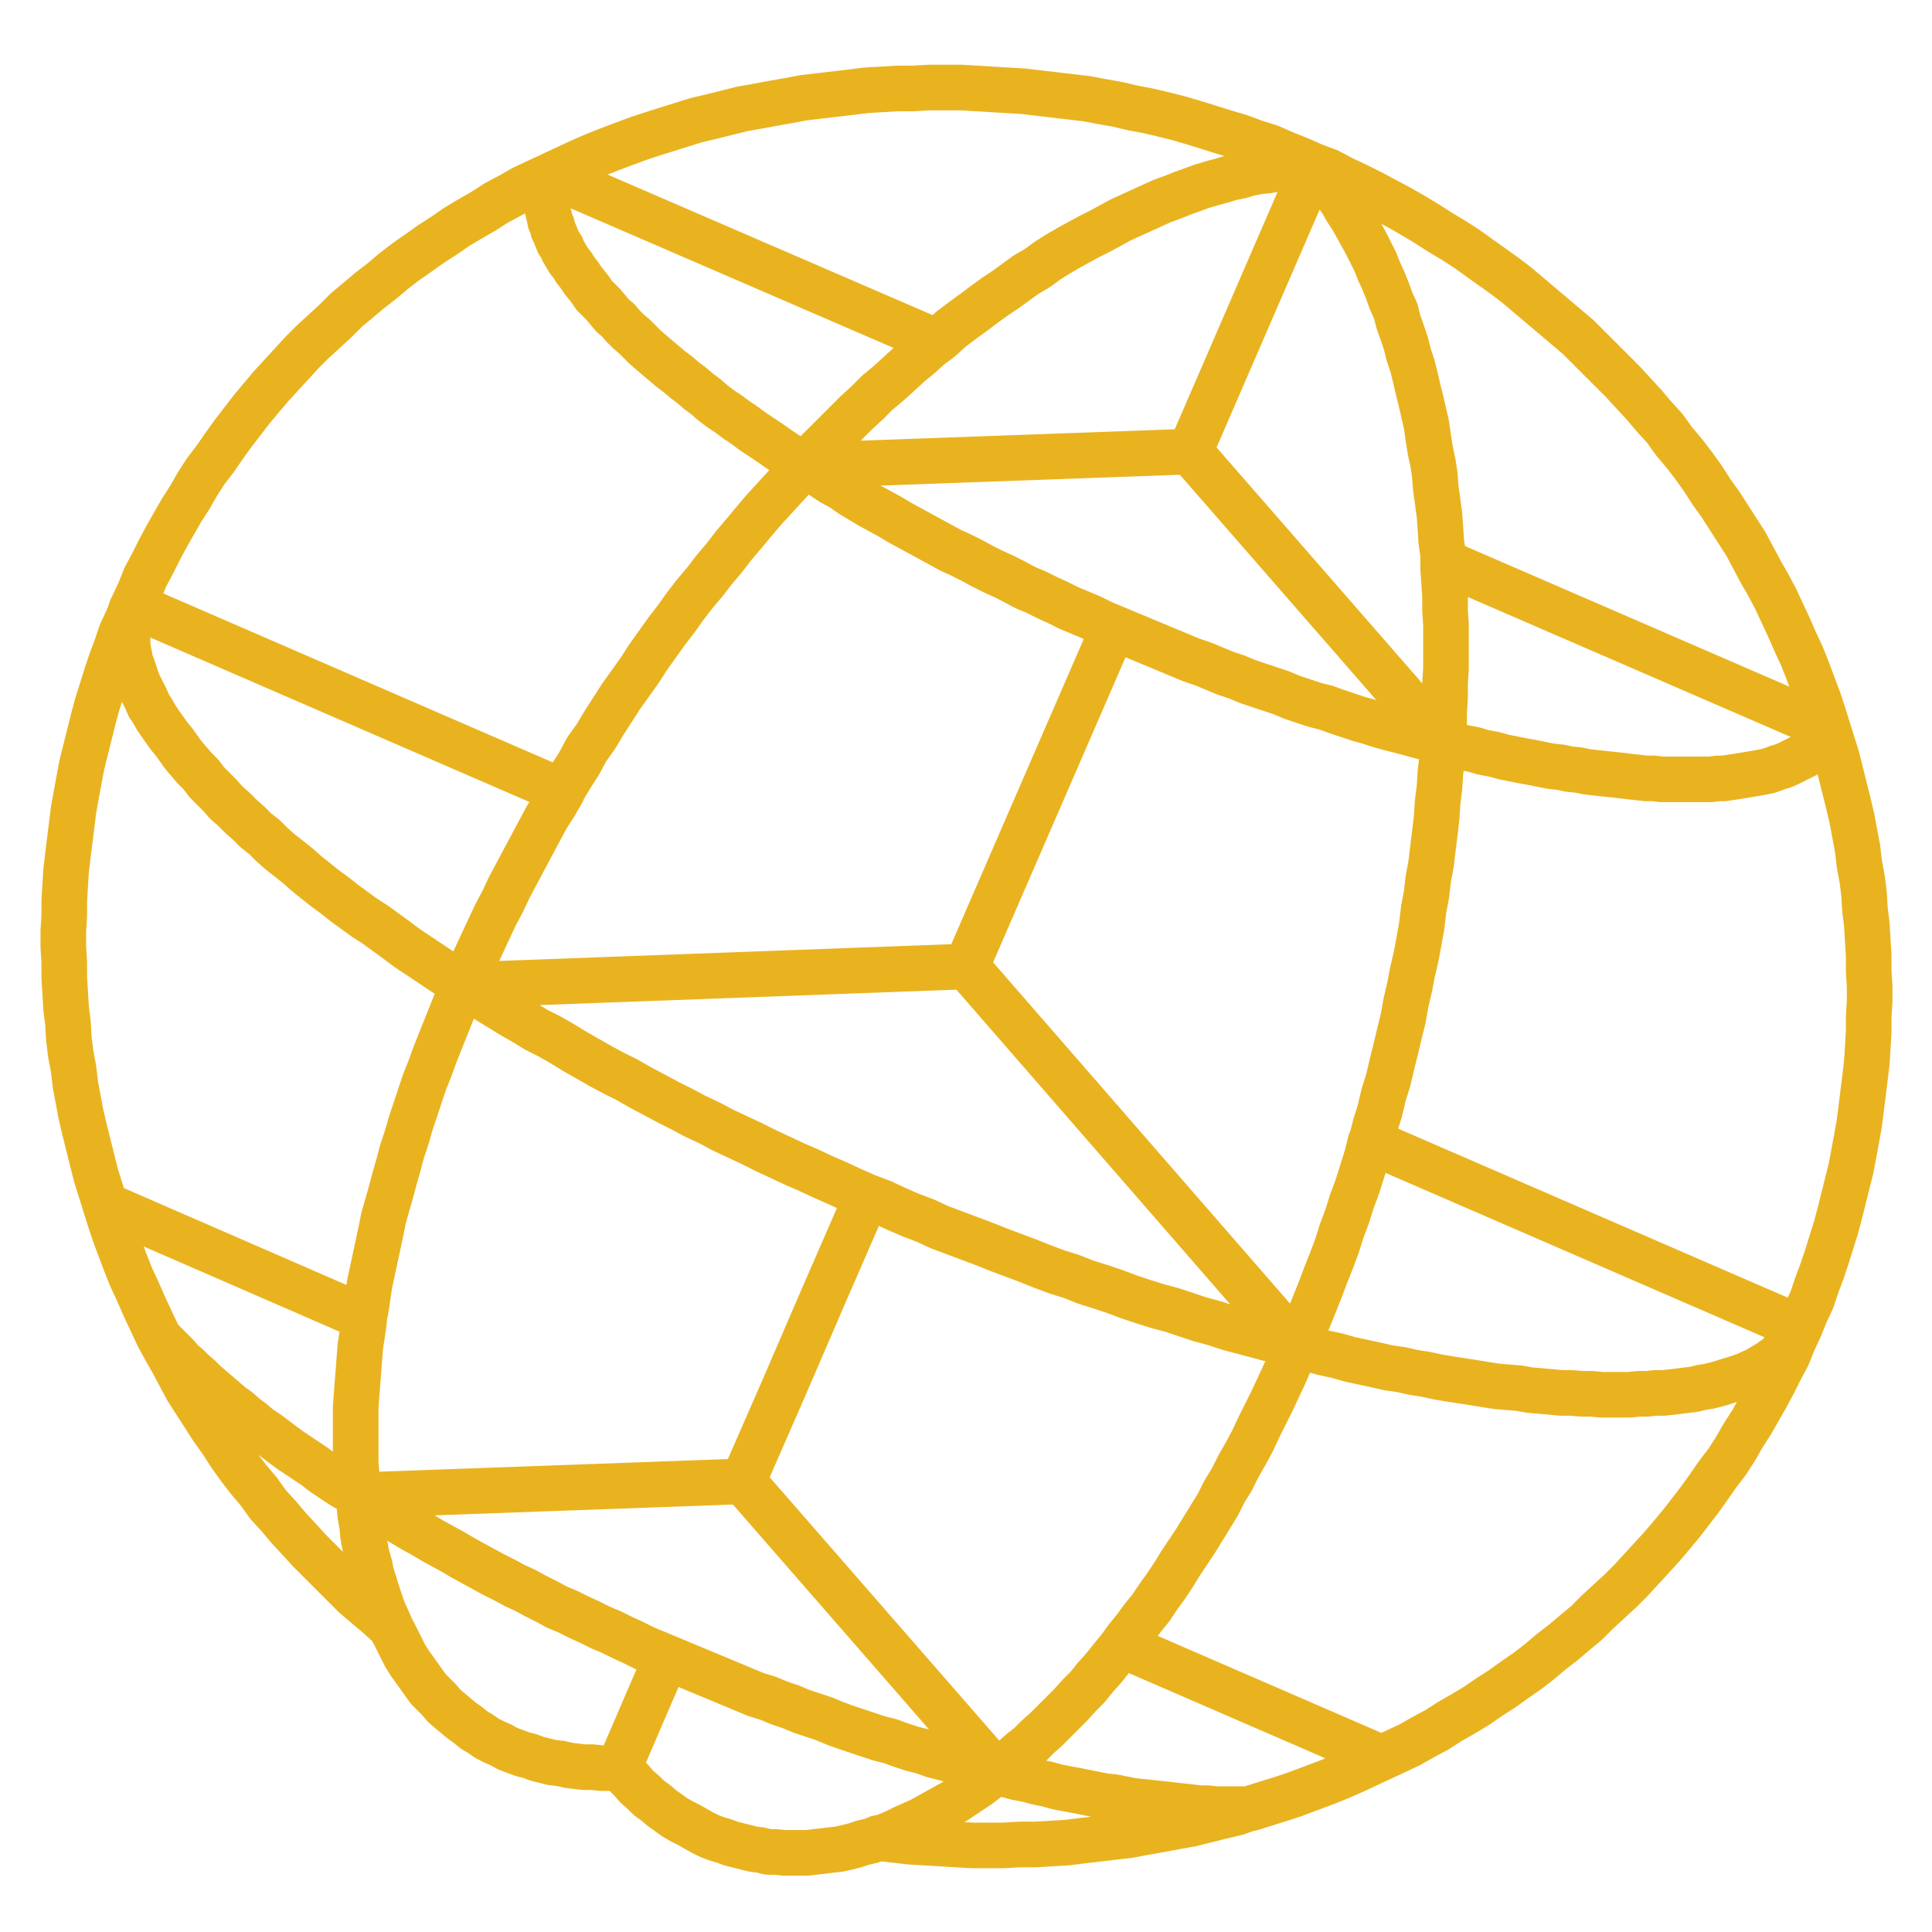
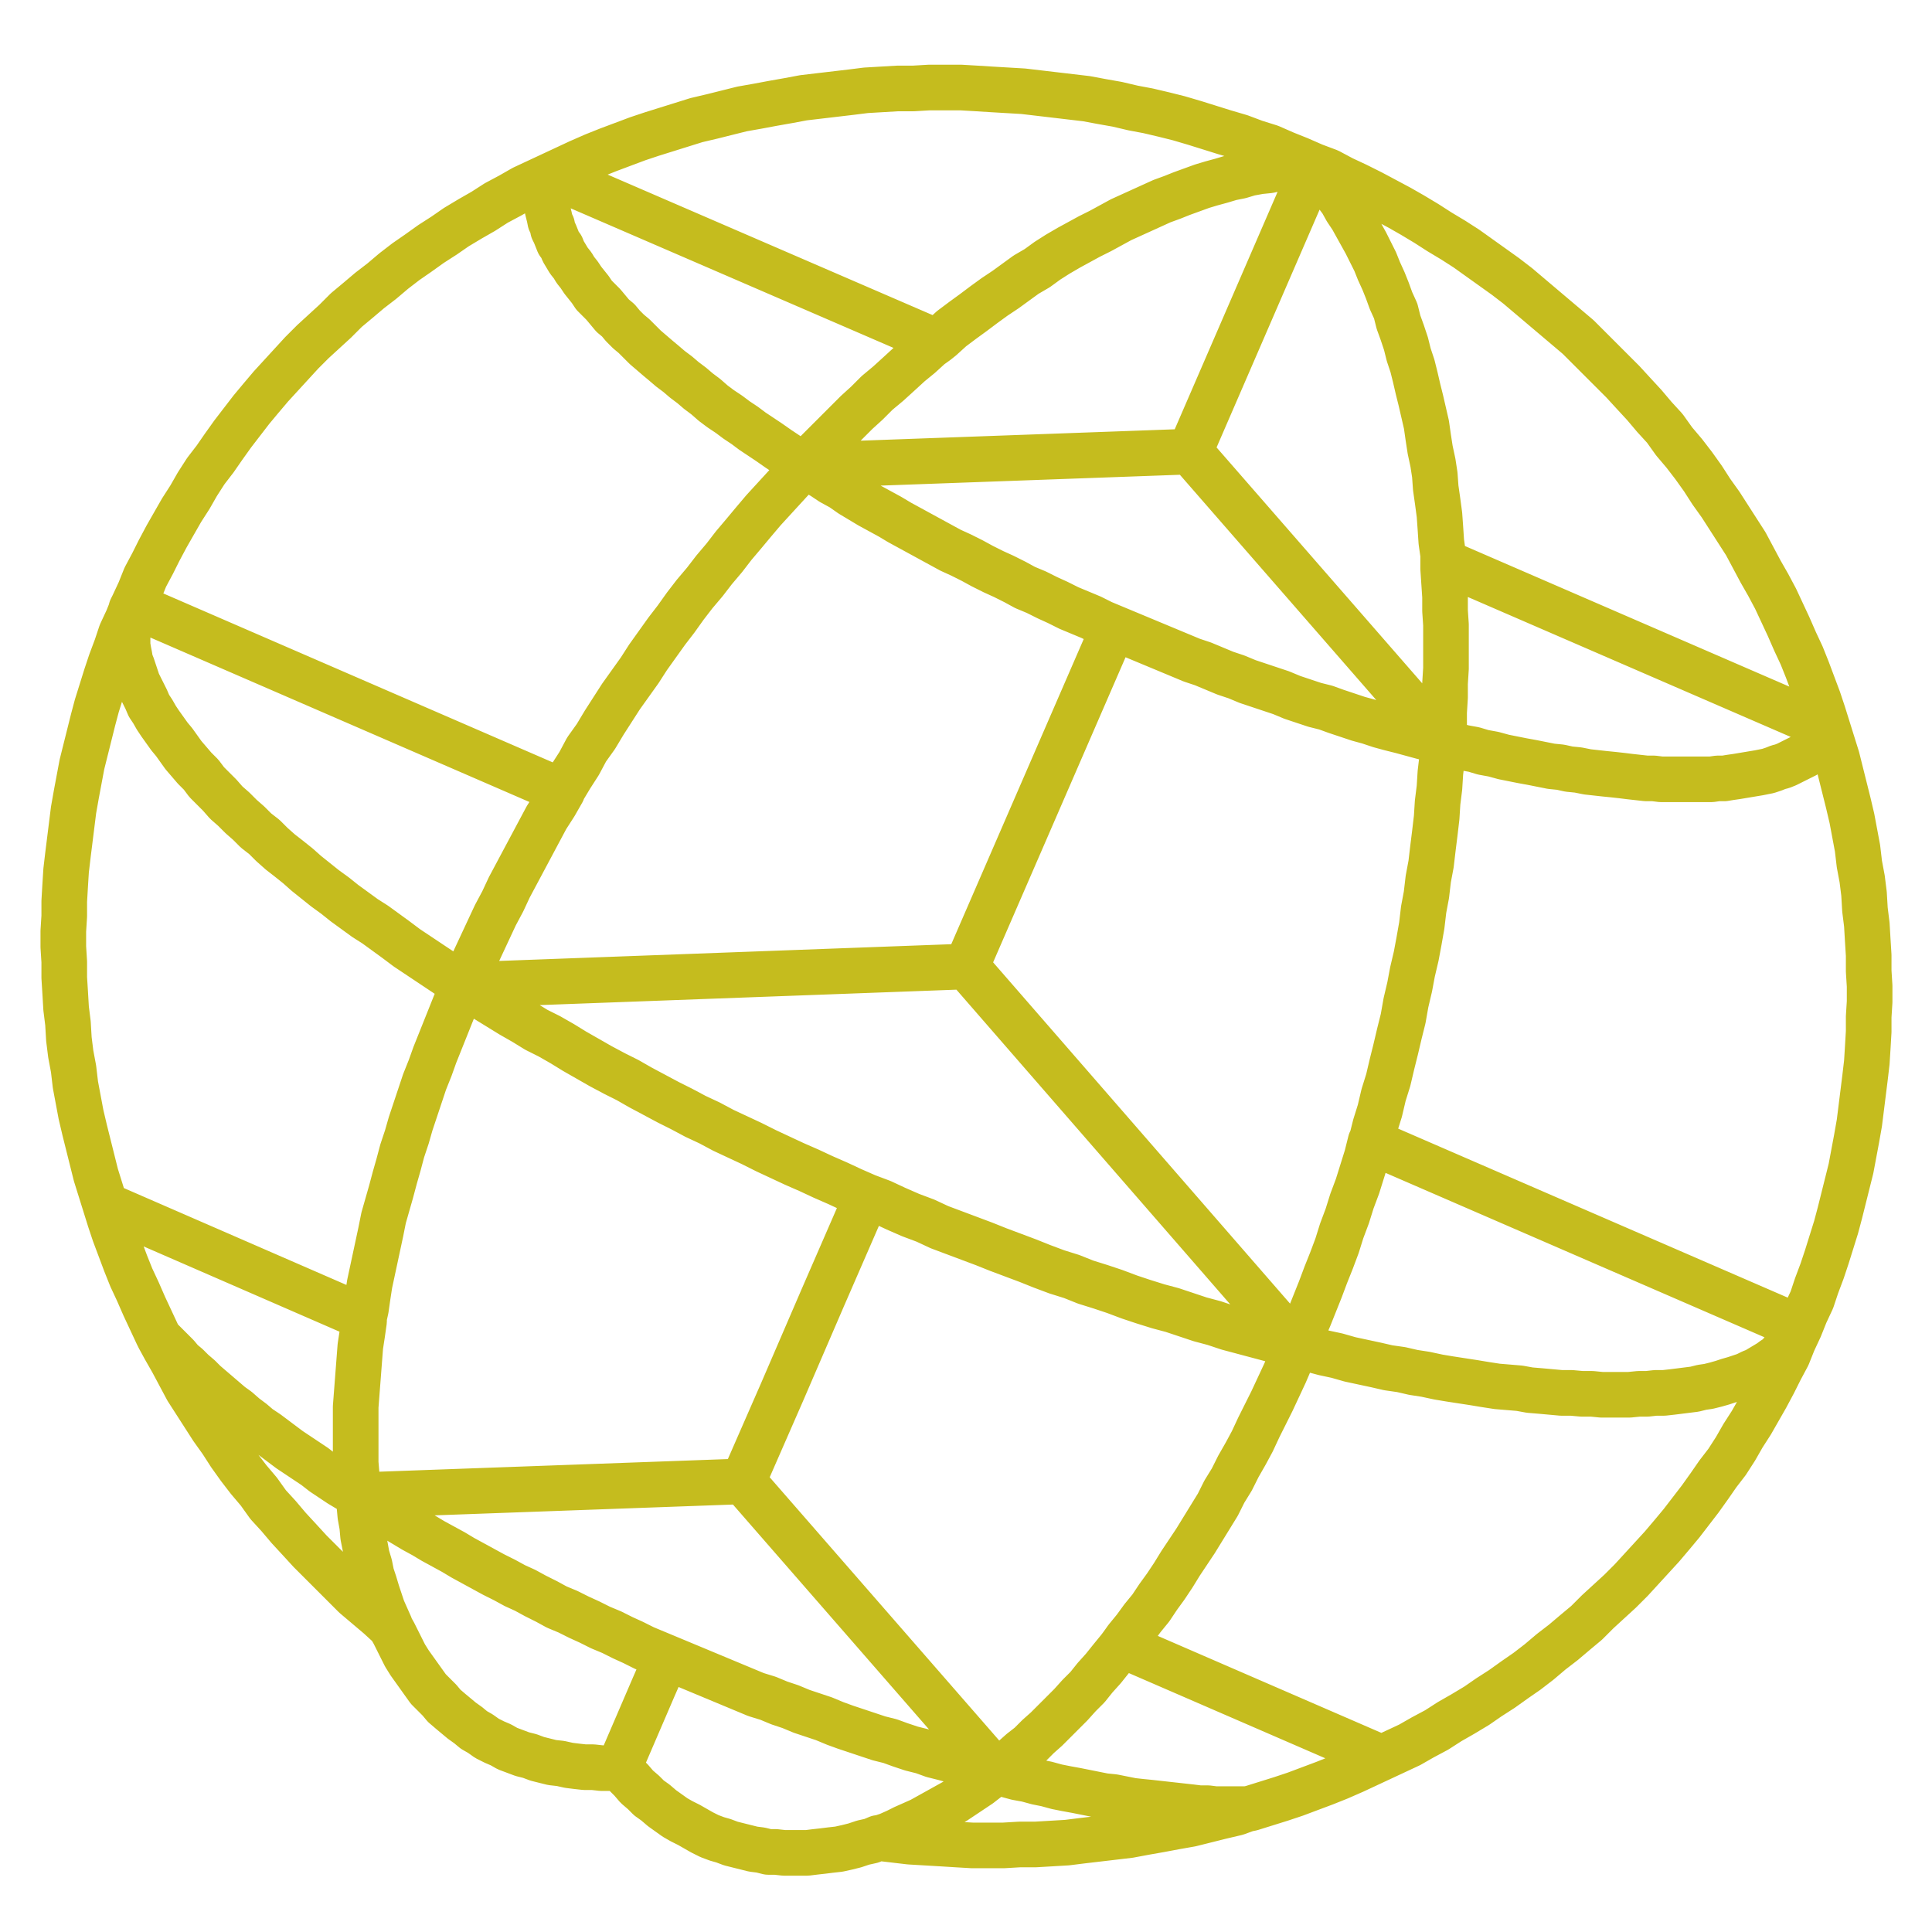
<svg xmlns="http://www.w3.org/2000/svg" viewBox="-1.038 -1.038 2.075 2.075" role="img" aria-label="EARF globe, 03 acid, in line">
-   <path d="M-0.925 0.256L-0.930 0.240L-0.935 0.224L-0.939 0.208L-0.943 0.192L-0.947 0.176L-0.951 0.159L-0.954 0.143L-0.957 0.127L-0.959 0.110L-0.962 0.094L-0.964 0.078L-0.965 0.061L-0.967 0.045L-0.968 0.028L-0.969 0.012L-0.969 -0.005L-0.970 -0.021L-0.970 -0.038L-0.969 -0.054L-0.969 -0.070L-0.968 -0.087L-0.967 -0.103L-0.965 -0.120L-0.963 -0.136L-0.961 -0.152L-0.959 -0.168L-0.956 -0.185L-0.953 -0.201L-0.950 -0.217L-0.946 -0.233L-0.942 -0.249L-0.938 -0.265L-0.934 -0.280L-0.929 -0.296L-0.924 -0.312L-0.919 -0.327L-0.913 -0.343L-0.908 -0.358L-0.901 -0.373L-0.895 -0.388 M-0.867 0.399L-0.869 0.395L-0.876 0.380L-0.883 0.365L-0.890 0.349L-0.897 0.334L-0.903 0.319L-0.909 0.303L-0.915 0.287L-0.920 0.272L-0.925 0.256 M-0.925 0.256L-0.647 0.377 M-0.895 -0.388L-0.888 -0.403L-0.882 -0.418L-0.874 -0.433L-0.867 -0.447L-0.859 -0.462L-0.851 -0.476L-0.843 -0.490L-0.834 -0.504L-0.826 -0.518L-0.817 -0.532L-0.807 -0.545L-0.798 -0.558L-0.788 -0.572L-0.778 -0.585L-0.768 -0.598L-0.758 -0.610L-0.747 -0.623L-0.736 -0.635L-0.725 -0.647L-0.714 -0.659L-0.702 -0.671L-0.690 -0.682L-0.678 -0.693L-0.666 -0.705L-0.654 -0.715L-0.641 -0.726L-0.628 -0.736L-0.615 -0.747L-0.602 -0.757L-0.589 -0.766L-0.575 -0.776L-0.561 -0.785L-0.548 -0.794L-0.533 -0.803L-0.519 -0.811L-0.505 -0.820L-0.490 -0.828L-0.476 -0.836L-0.461 -0.843L-0.446 -0.850 M-0.540 0.020L-0.553 0.012L-0.565 0.004L-0.577 -0.004L-0.589 -0.012L-0.601 -0.020L-0.613 -0.029L-0.624 -0.037L-0.635 -0.045L-0.646 -0.052L-0.657 -0.060L-0.668 -0.068L-0.678 -0.076L-0.689 -0.084L-0.699 -0.092L-0.709 -0.100L-0.718 -0.108L-0.728 -0.116L-0.737 -0.123L-0.746 -0.131L-0.754 -0.139L-0.763 -0.146L-0.771 -0.154L-0.779 -0.161L-0.787 -0.169L-0.795 -0.176L-0.802 -0.184L-0.809 -0.191L-0.816 -0.198L-0.822 -0.206L-0.829 -0.213L-0.835 -0.220L-0.841 -0.227L-0.846 -0.234L-0.851 -0.241L-0.856 -0.247L-0.861 -0.254L-0.866 -0.261L-0.870 -0.267L-0.874 -0.274L-0.878 -0.280L-0.881 -0.287L-0.884 -0.293L-0.887 -0.299L-0.890 -0.305L-0.892 -0.311L-0.894 -0.317L-0.896 -0.323L-0.898 -0.328L-0.899 -0.334L-0.900 -0.339L-0.901 -0.345L-0.901 -0.350L-0.901 -0.355L-0.901 -0.360L-0.901 -0.365L-0.900 -0.370L-0.899 -0.375L-0.898 -0.379L-0.897 -0.384L-0.895 -0.388 M-0.895 -0.388L-0.434 -0.188 M-0.619 0.709L-0.631 0.698L-0.644 0.687L-0.657 0.676L-0.669 0.664L-0.681 0.652L-0.693 0.640L-0.705 0.628L-0.716 0.616L-0.728 0.603L-0.739 0.590L-0.750 0.578L-0.760 0.564L-0.771 0.551L-0.781 0.538L-0.791 0.524L-0.800 0.510L-0.810 0.496L-0.819 0.482L-0.828 0.468L-0.837 0.454L-0.845 0.439L-0.853 0.424L-0.861 0.410L-0.867 0.399 M-0.654 0.568L-0.663 0.562L-0.673 0.556L-0.682 0.550L-0.691 0.544L-0.700 0.537L-0.709 0.531L-0.718 0.525L-0.727 0.519L-0.735 0.513L-0.743 0.507L-0.751 0.501L-0.760 0.495L-0.767 0.489L-0.775 0.483L-0.783 0.476L-0.790 0.471L-0.797 0.465L-0.804 0.459L-0.811 0.453L-0.818 0.447L-0.824 0.441L-0.831 0.435L-0.837 0.429L-0.843 0.424L-0.848 0.418L-0.854 0.412L-0.859 0.407L-0.865 0.401L-0.867 0.399 M-0.654 0.568L-0.240 0.553 M-0.647 0.377L-0.647 0.381L-0.649 0.395L-0.651 0.408L-0.652 0.421L-0.653 0.434L-0.654 0.447L-0.655 0.460L-0.656 0.473L-0.656 0.485L-0.656 0.497L-0.656 0.510L-0.656 0.522L-0.656 0.533L-0.655 0.545L-0.655 0.557L-0.654 0.568 M-0.654 0.568L-0.652 0.579L-0.651 0.590L-0.649 0.601L-0.648 0.612L-0.646 0.622L-0.644 0.633L-0.641 0.643L-0.639 0.653L-0.636 0.662L-0.633 0.672L-0.630 0.681L-0.627 0.690L-0.623 0.699L-0.619 0.708L-0.619 0.709 M-0.322 0.742L-0.334 0.737L-0.346 0.732L-0.358 0.726L-0.369 0.721L-0.381 0.715L-0.393 0.710L-0.405 0.704L-0.416 0.699L-0.428 0.693L-0.440 0.688L-0.451 0.682L-0.463 0.676L-0.474 0.670L-0.485 0.665L-0.496 0.659L-0.508 0.653L-0.519 0.647L-0.530 0.641L-0.541 0.635L-0.551 0.629L-0.562 0.623L-0.573 0.617L-0.583 0.611L-0.594 0.605L-0.604 0.599L-0.614 0.593L-0.624 0.587L-0.634 0.580L-0.644 0.574L-0.654 0.568 M-0.540 0.020L-0.547 0.035L-0.553 0.050L-0.559 0.065L-0.565 0.080L-0.571 0.095L-0.576 0.109L-0.582 0.124L-0.587 0.139L-0.592 0.154L-0.597 0.169L-0.601 0.183L-0.606 0.198L-0.610 0.213L-0.614 0.227L-0.618 0.242L-0.622 0.256L-0.626 0.270L-0.629 0.285L-0.632 0.299L-0.635 0.313L-0.638 0.327L-0.641 0.341L-0.643 0.354L-0.645 0.368L-0.647 0.377 M-0.373 0.860L-0.382 0.861L-0.392 0.861L-0.401 0.860L-0.410 0.860L-0.419 0.859L-0.427 0.858L-0.436 0.856L-0.445 0.855L-0.453 0.853L-0.461 0.851L-0.469 0.848L-0.477 0.846L-0.485 0.843L-0.493 0.840L-0.500 0.836L-0.507 0.833L-0.515 0.829L-0.522 0.824L-0.529 0.820L-0.535 0.815L-0.542 0.810L-0.548 0.805L-0.554 0.800L-0.561 0.794L-0.566 0.788L-0.572 0.782L-0.578 0.776L-0.583 0.769L-0.588 0.762L-0.593 0.755L-0.598 0.748L-0.603 0.740L-0.607 0.732L-0.611 0.724L-0.615 0.716L-0.619 0.709 M-0.540 0.020L0.000 -0.000 M-0.434 -0.188L-0.442 -0.174L-0.451 -0.160L-0.459 -0.145L-0.467 -0.130L-0.475 -0.115L-0.483 -0.100L-0.491 -0.085L-0.498 -0.070L-0.506 -0.055L-0.513 -0.040L-0.520 -0.025L-0.527 -0.010L-0.534 0.005L-0.540 0.020 M-0.107 0.247L-0.123 0.240L-0.138 0.233L-0.154 0.226L-0.169 0.219L-0.185 0.212L-0.200 0.205L-0.215 0.198L-0.231 0.190L-0.246 0.183L-0.261 0.176L-0.276 0.168L-0.291 0.161L-0.306 0.153L-0.320 0.146L-0.335 0.138L-0.350 0.130L-0.364 0.122L-0.378 0.115L-0.393 0.107L-0.407 0.099L-0.421 0.091L-0.434 0.083L-0.448 0.075L-0.462 0.068L-0.475 0.060L-0.489 0.052L-0.502 0.044L-0.515 0.036L-0.528 0.028L-0.540 0.020 M-0.446 -0.850L-0.431 -0.857L-0.416 -0.864L-0.400 -0.871L-0.385 -0.877L-0.369 -0.883L-0.353 -0.889L-0.338 -0.894L-0.322 -0.899L-0.306 -0.904L-0.290 -0.909L-0.273 -0.913L-0.257 -0.917L-0.241 -0.921L-0.224 -0.924L-0.208 -0.927L-0.191 -0.930L-0.175 -0.933L-0.158 -0.935L-0.141 -0.937L-0.124 -0.939L-0.108 -0.941L-0.091 -0.942L-0.074 -0.943L-0.057 -0.943L-0.040 -0.944L-0.023 -0.944L-0.006 -0.944L0.011 -0.943L0.027 -0.942L0.044 -0.941L0.061 -0.940L0.078 -0.938L0.095 -0.936L0.112 -0.934L0.129 -0.932L0.145 -0.929L0.162 -0.926L0.179 -0.922L0.195 -0.919L0.212 -0.915L0.228 -0.911L0.245 -0.906L0.261 -0.901L0.277 -0.896L0.294 -0.891L0.310 -0.885L0.326 -0.880L0.342 -0.873L0.357 -0.867L0.373 -0.860 M-0.174 -0.538L-0.184 -0.544L-0.193 -0.550L-0.202 -0.556L-0.212 -0.563L-0.221 -0.569L-0.230 -0.575L-0.238 -0.581L-0.247 -0.587L-0.255 -0.593L-0.264 -0.599L-0.272 -0.605L-0.280 -0.612L-0.288 -0.618L-0.295 -0.624L-0.303 -0.630L-0.310 -0.636L-0.318 -0.642L-0.325 -0.648L-0.331 -0.653L-0.338 -0.659L-0.345 -0.665L-0.351 -0.671L-0.357 -0.677L-0.363 -0.682L-0.369 -0.688L-0.374 -0.694L-0.380 -0.699L-0.385 -0.705L-0.390 -0.711L-0.395 -0.716L-0.400 -0.721L-0.404 -0.727L-0.408 -0.732L-0.412 -0.737L-0.416 -0.743L-0.420 -0.748L-0.423 -0.753L-0.427 -0.758L-0.430 -0.763L-0.433 -0.768L-0.435 -0.773L-0.438 -0.777L-0.440 -0.782L-0.442 -0.787L-0.444 -0.791L-0.445 -0.796L-0.447 -0.800L-0.448 -0.805L-0.449 -0.809L-0.450 -0.813L-0.450 -0.817L-0.451 -0.821L-0.451 -0.825L-0.451 -0.829L-0.450 -0.833L-0.450 -0.836L-0.449 -0.840L-0.448 -0.844L-0.447 -0.847L-0.446 -0.850 M-0.446 -0.850L-0.032 -0.671 M-0.174 -0.538L-0.185 -0.526L-0.196 -0.514L-0.207 -0.502L-0.218 -0.490L-0.229 -0.477L-0.239 -0.465L-0.250 -0.452L-0.260 -0.439L-0.271 -0.426L-0.281 -0.413L-0.292 -0.400L-0.302 -0.387L-0.312 -0.373L-0.322 -0.360L-0.332 -0.346L-0.342 -0.332L-0.351 -0.318L-0.361 -0.304L-0.371 -0.290L-0.380 -0.276L-0.389 -0.262L-0.398 -0.247L-0.408 -0.233L-0.416 -0.218L-0.425 -0.204L-0.434 -0.189L-0.434 -0.188 M-0.373 0.860L-0.336 0.774L-0.322 0.742 M-0.095 0.936L-0.102 0.939L-0.111 0.941L-0.120 0.944L-0.128 0.946L-0.137 0.948L-0.146 0.949L-0.154 0.950L-0.163 0.951L-0.171 0.952L-0.180 0.952L-0.188 0.952L-0.196 0.952L-0.205 0.951L-0.213 0.951L-0.221 0.949L-0.229 0.948L-0.237 0.946L-0.245 0.944L-0.253 0.942L-0.261 0.939L-0.268 0.937L-0.276 0.934L-0.284 0.930L-0.291 0.926L-0.298 0.922L-0.306 0.918L-0.313 0.914L-0.320 0.909L-0.327 0.904L-0.334 0.898L-0.341 0.893L-0.347 0.887L-0.354 0.881L-0.360 0.874L-0.367 0.867L-0.373 0.860 M0.032 0.865L0.021 0.863L0.010 0.860L-0.002 0.856L-0.013 0.853L-0.024 0.850L-0.036 0.847L-0.047 0.843L-0.059 0.840L-0.071 0.836L-0.082 0.832L-0.094 0.829L-0.106 0.825L-0.118 0.821L-0.130 0.817L-0.141 0.813L-0.153 0.808L-0.165 0.804L-0.177 0.800L-0.189 0.795L-0.201 0.791L-0.213 0.786L-0.226 0.782L-0.238 0.777L-0.250 0.772L-0.262 0.767L-0.274 0.762L-0.286 0.757L-0.298 0.752L-0.310 0.747L-0.322 0.742 M-0.240 0.553L-0.198 0.457L-0.154 0.355L-0.107 0.247 M-0.240 0.553L0.032 0.865 M-0.174 -0.538L0.240 -0.553 M-0.032 -0.671L-0.039 -0.666L-0.050 -0.656L-0.061 -0.647L-0.073 -0.636L-0.084 -0.626L-0.096 -0.616L-0.107 -0.605L-0.118 -0.595L-0.129 -0.584L-0.141 -0.572L-0.152 -0.561L-0.163 -0.550L-0.174 -0.538 M0.158 -0.364L0.146 -0.369L0.134 -0.375L0.122 -0.380L0.110 -0.385L0.098 -0.391L0.087 -0.396L0.075 -0.402L0.063 -0.407L0.052 -0.413L0.040 -0.419L0.029 -0.424L0.017 -0.430L0.006 -0.436L-0.006 -0.442L-0.017 -0.447L-0.028 -0.453L-0.039 -0.459L-0.050 -0.465L-0.061 -0.471L-0.072 -0.477L-0.082 -0.483L-0.093 -0.489L-0.104 -0.495L-0.114 -0.501L-0.124 -0.507L-0.134 -0.514L-0.145 -0.520L-0.154 -0.526L-0.164 -0.532L-0.174 -0.538 M0.355 0.408L0.340 0.404L0.326 0.400L0.311 0.396L0.296 0.392L0.281 0.388L0.266 0.383L0.251 0.379L0.236 0.374L0.221 0.369L0.206 0.365L0.190 0.360L0.175 0.355L0.159 0.349L0.144 0.344L0.128 0.339L0.113 0.333L0.097 0.328L0.081 0.322L0.066 0.316L0.050 0.310L0.034 0.304L0.019 0.298L0.003 0.292L-0.013 0.286L-0.029 0.280L-0.044 0.273L-0.060 0.267L-0.076 0.260L-0.091 0.253L-0.107 0.247 M0.032 0.865L0.023 0.872L0.014 0.879L0.005 0.885L-0.004 0.891L-0.013 0.897L-0.022 0.902L-0.031 0.907L-0.040 0.912L-0.049 0.917L-0.058 0.921L-0.067 0.925L-0.075 0.929L-0.084 0.933L-0.093 0.936L-0.095 0.936 M0.301 0.905L0.290 0.909L0.273 0.913L0.257 0.917L0.241 0.921L0.224 0.924L0.208 0.927L0.191 0.930L0.175 0.933L0.158 0.935L0.141 0.937L0.124 0.939L0.108 0.941L0.091 0.942L0.074 0.943L0.057 0.943L0.040 0.944L0.023 0.944L0.006 0.944L-0.011 0.943L-0.027 0.942L-0.044 0.941L-0.061 0.940L-0.078 0.938L-0.095 0.936 M0.373 -0.860L0.364 -0.860L0.354 -0.859L0.344 -0.858L0.334 -0.857L0.325 -0.855L0.315 -0.854L0.304 -0.852L0.294 -0.849L0.284 -0.847L0.274 -0.844L0.263 -0.841L0.253 -0.838L0.242 -0.834L0.231 -0.830L0.221 -0.826L0.210 -0.822L0.199 -0.817L0.188 -0.812L0.177 -0.807L0.166 -0.802L0.155 -0.796L0.144 -0.790L0.132 -0.784L0.121 -0.778L0.110 -0.772L0.098 -0.765L0.087 -0.758L0.076 -0.750L0.064 -0.743L0.053 -0.735L0.042 -0.727L0.030 -0.719L0.019 -0.711L0.007 -0.702L-0.004 -0.694L-0.016 -0.685L-0.027 -0.675L-0.032 -0.671 M0.000 -0.000L0.158 -0.364 M0.000 -0.000L0.355 0.408 M0.032 0.865L0.041 0.858L0.050 0.851L0.059 0.843L0.068 0.836L0.077 0.827L0.086 0.819L0.094 0.811L0.103 0.802L0.112 0.793L0.121 0.783L0.130 0.774L0.138 0.764L0.147 0.754L0.155 0.744L0.164 0.733L0.167 0.729 M0.301 0.905L0.298 0.905L0.291 0.905L0.283 0.905L0.275 0.905L0.267 0.905L0.259 0.904L0.250 0.904L0.242 0.903L0.233 0.902L0.224 0.901L0.215 0.900L0.206 0.899L0.197 0.898L0.187 0.897L0.178 0.896L0.168 0.894L0.158 0.892L0.148 0.891L0.138 0.889L0.128 0.887L0.118 0.885L0.107 0.883L0.097 0.881L0.086 0.878L0.076 0.876L0.065 0.873L0.054 0.871L0.043 0.868L0.032 0.865 M0.512 -0.241L0.501 -0.244L0.489 -0.247L0.478 -0.250L0.467 -0.253L0.455 -0.256L0.444 -0.259L0.432 -0.263L0.421 -0.266L0.409 -0.270L0.397 -0.274L0.386 -0.278L0.374 -0.281L0.362 -0.285L0.350 -0.289L0.338 -0.294L0.326 -0.298L0.314 -0.302L0.302 -0.306L0.290 -0.311L0.278 -0.315L0.266 -0.320L0.254 -0.325L0.242 -0.329L0.230 -0.334L0.218 -0.339L0.206 -0.344L0.194 -0.349L0.182 -0.354L0.170 -0.359L0.158 -0.364 M0.355 0.408L0.348 0.423L0.342 0.437L0.335 0.452L0.328 0.467L0.321 0.481L0.314 0.495L0.307 0.510L0.300 0.523L0.292 0.537L0.285 0.551L0.277 0.564L0.270 0.578L0.262 0.591L0.254 0.604L0.246 0.617L0.238 0.629L0.230 0.641L0.222 0.654L0.214 0.666L0.206 0.677L0.198 0.689L0.189 0.700L0.181 0.711L0.172 0.722L0.167 0.729 M0.167 0.729L0.446 0.850 M0.240 -0.553L0.373 -0.860 M0.240 -0.553L0.512 -0.241 M0.446 0.850L0.431 0.857L0.416 0.864L0.400 0.871L0.385 0.877L0.369 0.883L0.353 0.889L0.338 0.894L0.322 0.899L0.306 0.904L0.301 0.905 M0.355 0.408L0.361 0.393L0.368 0.377L0.374 0.362L0.380 0.347L0.386 0.331L0.392 0.316L0.398 0.300L0.403 0.284L0.409 0.268L0.414 0.252L0.420 0.236L0.425 0.220L0.430 0.204L0.434 0.188 M0.895 0.388L0.893 0.392L0.891 0.396L0.888 0.400L0.885 0.404L0.882 0.408L0.879 0.412L0.875 0.415L0.872 0.419L0.867 0.422L0.863 0.425L0.858 0.428L0.853 0.431L0.848 0.434L0.843 0.436L0.837 0.439L0.831 0.441L0.825 0.443L0.818 0.445L0.812 0.447L0.805 0.449L0.797 0.451L0.790 0.452L0.782 0.454L0.774 0.455L0.766 0.456L0.758 0.457L0.749 0.458L0.740 0.458L0.731 0.459L0.722 0.459L0.712 0.460L0.702 0.460L0.692 0.460L0.682 0.460L0.672 0.459L0.661 0.459L0.650 0.458L0.639 0.458L0.628 0.457L0.617 0.456L0.605 0.455L0.594 0.453L0.582 0.452L0.570 0.451L0.557 0.449L0.545 0.447L0.532 0.445L0.519 0.443L0.507 0.441L0.493 0.438L0.480 0.436L0.467 0.433L0.453 0.431L0.440 0.428L0.426 0.425L0.412 0.422L0.398 0.418L0.384 0.415L0.369 0.411L0.355 0.408 M0.373 -0.860L0.379 -0.853L0.385 -0.846L0.391 -0.838L0.397 -0.830L0.403 -0.822L0.408 -0.813L0.414 -0.804L0.419 -0.795L0.424 -0.786L0.429 -0.777L0.434 -0.767L0.439 -0.757L0.443 -0.747L0.448 -0.736L0.452 -0.726L0.456 -0.715L0.461 -0.704L0.464 -0.692L0.468 -0.681L0.472 -0.669L0.475 -0.657L0.479 -0.645L0.482 -0.633L0.485 -0.620L0.488 -0.608L0.491 -0.595L0.494 -0.582L0.496 -0.568L0.498 -0.555L0.501 -0.541L0.503 -0.528L0.504 -0.514L0.506 -0.500L0.508 -0.485L0.509 -0.471L0.510 -0.456L0.512 -0.442L0.512 -0.435 M0.373 -0.860L0.389 -0.854L0.404 -0.846L0.419 -0.839L0.435 -0.831L0.450 -0.823L0.465 -0.815L0.479 -0.807L0.494 -0.798L0.508 -0.789L0.523 -0.780L0.537 -0.771L0.551 -0.761L0.565 -0.751L0.579 -0.741L0.592 -0.731L0.605 -0.720L0.618 -0.709L0.631 -0.698L0.644 -0.687L0.657 -0.676L0.669 -0.664L0.681 -0.652L0.693 -0.640L0.705 -0.628L0.716 -0.616L0.728 -0.603L0.739 -0.590L0.750 -0.578L0.760 -0.564L0.771 -0.551L0.781 -0.538L0.791 -0.524L0.800 -0.510L0.810 -0.496L0.819 -0.482L0.828 -0.468L0.837 -0.454L0.845 -0.439L0.853 -0.424L0.861 -0.410L0.869 -0.395L0.876 -0.380L0.883 -0.365L0.890 -0.349L0.897 -0.334L0.903 -0.319L0.909 -0.303L0.915 -0.287L0.920 -0.272L0.925 -0.256 M0.512 -0.241L0.511 -0.225L0.509 -0.208L0.508 -0.192L0.506 -0.176L0.505 -0.160L0.503 -0.143L0.501 -0.127L0.499 -0.110L0.496 -0.094L0.494 -0.077L0.491 -0.061L0.489 -0.044L0.486 -0.027L0.483 -0.011L0.479 0.006L0.476 0.022L0.472 0.039L0.469 0.056L0.465 0.072L0.461 0.089L0.457 0.105L0.453 0.122L0.448 0.138L0.444 0.155L0.439 0.171L0.435 0.187L0.434 0.188 M0.434 0.188L0.895 0.388 M0.895 0.388L0.888 0.403L0.882 0.418L0.874 0.433L0.867 0.447L0.859 0.462L0.851 0.476L0.843 0.490L0.834 0.504L0.826 0.518L0.817 0.532L0.807 0.545L0.798 0.558L0.788 0.572L0.778 0.585L0.768 0.598L0.758 0.610L0.747 0.623L0.736 0.635L0.725 0.647L0.714 0.659L0.702 0.671L0.690 0.682L0.678 0.693L0.666 0.705L0.654 0.715L0.641 0.726L0.628 0.736L0.615 0.747L0.602 0.757L0.589 0.766L0.575 0.776L0.561 0.785L0.548 0.794L0.533 0.803L0.519 0.811L0.505 0.820L0.490 0.828L0.476 0.836L0.461 0.843L0.446 0.850 M0.512 -0.241L0.513 -0.257L0.513 -0.273L0.514 -0.289L0.514 -0.304L0.515 -0.320L0.515 -0.336L0.515 -0.351L0.515 -0.367L0.514 -0.382L0.514 -0.397L0.513 -0.412L0.512 -0.427L0.512 -0.435 M0.925 -0.256L0.924 -0.253L0.922 -0.249L0.920 -0.246L0.918 -0.243L0.916 -0.240L0.913 -0.238L0.910 -0.235L0.907 -0.232L0.904 -0.230L0.901 -0.227L0.897 -0.225L0.893 -0.223L0.889 -0.221L0.885 -0.219L0.881 -0.217L0.876 -0.215L0.872 -0.214L0.867 -0.212L0.861 -0.210L0.856 -0.209L0.851 -0.208L0.845 -0.207L0.839 -0.206L0.833 -0.205L0.827 -0.204L0.820 -0.203L0.814 -0.202L0.807 -0.202L0.800 -0.201L0.793 -0.201L0.785 -0.201L0.778 -0.201L0.770 -0.201L0.762 -0.201L0.754 -0.201L0.746 -0.201L0.738 -0.202L0.730 -0.202L0.721 -0.203L0.712 -0.204L0.704 -0.205L0.695 -0.206L0.685 -0.207L0.676 -0.208L0.667 -0.209L0.657 -0.211L0.647 -0.212L0.638 -0.214L0.628 -0.215L0.618 -0.217L0.608 -0.219L0.597 -0.221L0.587 -0.223L0.577 -0.225L0.566 -0.228L0.555 -0.230L0.545 -0.233L0.534 -0.235L0.523 -0.238L0.512 -0.241 M0.512 -0.435L0.925 -0.256 M0.925 -0.256L0.930 -0.240L0.935 -0.224L0.939 -0.208L0.943 -0.192L0.947 -0.176L0.951 -0.159L0.954 -0.143L0.957 -0.127L0.959 -0.110L0.962 -0.094L0.964 -0.078L0.965 -0.061L0.967 -0.045L0.968 -0.028L0.969 -0.012L0.969 0.005L0.970 0.021L0.970 0.038L0.969 0.054L0.969 0.070L0.968 0.087L0.967 0.103L0.965 0.120L0.963 0.136L0.961 0.152L0.959 0.168L0.956 0.185L0.953 0.201L0.950 0.217L0.946 0.233L0.942 0.249L0.938 0.265L0.934 0.280L0.929 0.296L0.924 0.312L0.919 0.327L0.913 0.343L0.908 0.358L0.901 0.373L0.895 0.388" fill="none" stroke="#E9B320" stroke-width="0.049" stroke-linejoin="round" stroke-linecap="round" />
+   <path d="M-0.925 0.256L-0.930 0.240L-0.935 0.224L-0.939 0.208L-0.943 0.192L-0.947 0.176L-0.951 0.159L-0.954 0.143L-0.957 0.127L-0.959 0.110L-0.962 0.094L-0.964 0.078L-0.965 0.061L-0.967 0.045L-0.968 0.028L-0.969 0.012L-0.969 -0.005L-0.970 -0.021L-0.970 -0.038L-0.969 -0.054L-0.969 -0.070L-0.968 -0.087L-0.967 -0.103L-0.965 -0.120L-0.963 -0.136L-0.961 -0.152L-0.959 -0.168L-0.956 -0.185L-0.953 -0.201L-0.950 -0.217L-0.946 -0.233L-0.942 -0.249L-0.938 -0.265L-0.934 -0.280L-0.929 -0.296L-0.924 -0.312L-0.919 -0.327L-0.913 -0.343L-0.908 -0.358L-0.901 -0.373L-0.895 -0.388 M-0.867 0.399L-0.869 0.395L-0.876 0.380L-0.883 0.365L-0.890 0.349L-0.897 0.334L-0.903 0.319L-0.909 0.303L-0.915 0.287L-0.920 0.272L-0.925 0.256 M-0.925 0.256L-0.647 0.377 M-0.895 -0.388L-0.888 -0.403L-0.882 -0.418L-0.874 -0.433L-0.867 -0.447L-0.859 -0.462L-0.851 -0.476L-0.843 -0.490L-0.834 -0.504L-0.826 -0.518L-0.817 -0.532L-0.807 -0.545L-0.798 -0.558L-0.788 -0.572L-0.778 -0.585L-0.768 -0.598L-0.758 -0.610L-0.747 -0.623L-0.736 -0.635L-0.725 -0.647L-0.714 -0.659L-0.702 -0.671L-0.690 -0.682L-0.678 -0.693L-0.666 -0.705L-0.654 -0.715L-0.641 -0.726L-0.628 -0.736L-0.615 -0.747L-0.602 -0.757L-0.589 -0.766L-0.575 -0.776L-0.561 -0.785L-0.548 -0.794L-0.533 -0.803L-0.519 -0.811L-0.505 -0.820L-0.490 -0.828L-0.476 -0.836L-0.461 -0.843L-0.446 -0.850 M-0.540 0.020L-0.553 0.012L-0.565 0.004L-0.577 -0.004L-0.589 -0.012L-0.601 -0.020L-0.613 -0.029L-0.624 -0.037L-0.635 -0.045L-0.646 -0.052L-0.657 -0.060L-0.668 -0.068L-0.678 -0.076L-0.689 -0.084L-0.699 -0.092L-0.709 -0.100L-0.718 -0.108L-0.728 -0.116L-0.737 -0.123L-0.746 -0.131L-0.754 -0.139L-0.763 -0.146L-0.771 -0.154L-0.779 -0.161L-0.787 -0.169L-0.795 -0.176L-0.802 -0.184L-0.809 -0.191L-0.816 -0.198L-0.822 -0.206L-0.829 -0.213L-0.835 -0.220L-0.841 -0.227L-0.846 -0.234L-0.851 -0.241L-0.856 -0.247L-0.861 -0.254L-0.866 -0.261L-0.870 -0.267L-0.874 -0.274L-0.878 -0.280L-0.881 -0.287L-0.884 -0.293L-0.887 -0.299L-0.890 -0.305L-0.892 -0.311L-0.894 -0.317L-0.896 -0.323L-0.898 -0.328L-0.899 -0.334L-0.900 -0.339L-0.901 -0.345L-0.901 -0.350L-0.901 -0.355L-0.901 -0.360L-0.901 -0.365L-0.900 -0.370L-0.899 -0.375L-0.898 -0.379L-0.897 -0.384L-0.895 -0.388 M-0.895 -0.388L-0.434 -0.188 M-0.619 0.709L-0.631 0.698L-0.644 0.687L-0.657 0.676L-0.669 0.664L-0.681 0.652L-0.693 0.640L-0.705 0.628L-0.716 0.616L-0.728 0.603L-0.739 0.590L-0.750 0.578L-0.760 0.564L-0.771 0.551L-0.781 0.538L-0.791 0.524L-0.800 0.510L-0.810 0.496L-0.819 0.482L-0.828 0.468L-0.837 0.454L-0.845 0.439L-0.853 0.424L-0.861 0.410L-0.867 0.399 M-0.654 0.568L-0.663 0.562L-0.673 0.556L-0.682 0.550L-0.691 0.544L-0.700 0.537L-0.709 0.531L-0.718 0.525L-0.727 0.519L-0.735 0.513L-0.743 0.507L-0.751 0.501L-0.760 0.495L-0.767 0.489L-0.775 0.483L-0.783 0.476L-0.790 0.471L-0.797 0.465L-0.804 0.459L-0.811 0.453L-0.818 0.447L-0.824 0.441L-0.831 0.435L-0.837 0.429L-0.843 0.424L-0.848 0.418L-0.854 0.412L-0.859 0.407L-0.865 0.401L-0.867 0.399 M-0.654 0.568L-0.240 0.553 M-0.647 0.377L-0.647 0.381L-0.649 0.395L-0.651 0.408L-0.652 0.421L-0.653 0.434L-0.654 0.447L-0.655 0.460L-0.656 0.473L-0.656 0.485L-0.656 0.497L-0.656 0.510L-0.656 0.522L-0.656 0.533L-0.655 0.545L-0.655 0.557L-0.654 0.568 M-0.654 0.568L-0.652 0.579L-0.651 0.590L-0.649 0.601L-0.648 0.612L-0.646 0.622L-0.644 0.633L-0.641 0.643L-0.639 0.653L-0.636 0.662L-0.633 0.672L-0.630 0.681L-0.627 0.690L-0.623 0.699L-0.619 0.708L-0.619 0.709 M-0.322 0.742L-0.334 0.737L-0.346 0.732L-0.358 0.726L-0.369 0.721L-0.381 0.715L-0.393 0.710L-0.405 0.704L-0.416 0.699L-0.428 0.693L-0.440 0.688L-0.451 0.682L-0.463 0.676L-0.474 0.670L-0.485 0.665L-0.496 0.659L-0.508 0.653L-0.519 0.647L-0.530 0.641L-0.541 0.635L-0.551 0.629L-0.562 0.623L-0.573 0.617L-0.583 0.611L-0.594 0.605L-0.604 0.599L-0.614 0.593L-0.624 0.587L-0.634 0.580L-0.644 0.574L-0.654 0.568 M-0.540 0.020L-0.547 0.035L-0.553 0.050L-0.559 0.065L-0.565 0.080L-0.571 0.095L-0.576 0.109L-0.582 0.124L-0.587 0.139L-0.592 0.154L-0.597 0.169L-0.601 0.183L-0.606 0.198L-0.610 0.213L-0.614 0.227L-0.618 0.242L-0.622 0.256L-0.626 0.270L-0.629 0.285L-0.632 0.299L-0.635 0.313L-0.638 0.327L-0.641 0.341L-0.643 0.354L-0.645 0.368L-0.647 0.377 M-0.373 0.860L-0.382 0.861L-0.392 0.861L-0.401 0.860L-0.410 0.860L-0.419 0.859L-0.427 0.858L-0.436 0.856L-0.445 0.855L-0.453 0.853L-0.461 0.851L-0.469 0.848L-0.477 0.846L-0.485 0.843L-0.493 0.840L-0.500 0.836L-0.507 0.833L-0.515 0.829L-0.522 0.824L-0.529 0.820L-0.535 0.815L-0.542 0.810L-0.548 0.805L-0.554 0.800L-0.561 0.794L-0.566 0.788L-0.572 0.782L-0.578 0.776L-0.583 0.769L-0.588 0.762L-0.593 0.755L-0.598 0.748L-0.603 0.740L-0.607 0.732L-0.611 0.724L-0.615 0.716L-0.619 0.709 M-0.540 0.020L0.000 -0.000 M-0.434 -0.188L-0.442 -0.174L-0.451 -0.160L-0.459 -0.145L-0.467 -0.130L-0.475 -0.115L-0.483 -0.100L-0.491 -0.085L-0.498 -0.070L-0.506 -0.055L-0.513 -0.040L-0.520 -0.025L-0.527 -0.010L-0.534 0.005L-0.540 0.020 M-0.107 0.247L-0.123 0.240L-0.138 0.233L-0.154 0.226L-0.169 0.219L-0.185 0.212L-0.200 0.205L-0.215 0.198L-0.231 0.190L-0.246 0.183L-0.261 0.176L-0.276 0.168L-0.291 0.161L-0.306 0.153L-0.320 0.146L-0.335 0.138L-0.350 0.130L-0.364 0.122L-0.378 0.115L-0.393 0.107L-0.407 0.099L-0.421 0.091L-0.434 0.083L-0.448 0.075L-0.462 0.068L-0.475 0.060L-0.489 0.052L-0.502 0.044L-0.515 0.036L-0.528 0.028L-0.540 0.020 M-0.446 -0.850L-0.431 -0.857L-0.416 -0.864L-0.400 -0.871L-0.385 -0.877L-0.369 -0.883L-0.353 -0.889L-0.338 -0.894L-0.322 -0.899L-0.306 -0.904L-0.290 -0.909L-0.273 -0.913L-0.257 -0.917L-0.241 -0.921L-0.224 -0.924L-0.208 -0.927L-0.191 -0.930L-0.175 -0.933L-0.158 -0.935L-0.141 -0.937L-0.124 -0.939L-0.108 -0.941L-0.091 -0.942L-0.074 -0.943L-0.057 -0.943L-0.040 -0.944L-0.023 -0.944L-0.006 -0.944L0.011 -0.943L0.027 -0.942L0.044 -0.941L0.061 -0.940L0.078 -0.938L0.095 -0.936L0.112 -0.934L0.129 -0.932L0.145 -0.929L0.162 -0.926L0.179 -0.922L0.195 -0.919L0.212 -0.915L0.228 -0.911L0.245 -0.906L0.261 -0.901L0.277 -0.896L0.294 -0.891L0.310 -0.885L0.326 -0.880L0.342 -0.873L0.357 -0.867L0.373 -0.860 M-0.174 -0.538L-0.184 -0.544L-0.193 -0.550L-0.202 -0.556L-0.212 -0.563L-0.221 -0.569L-0.230 -0.575L-0.238 -0.581L-0.247 -0.587L-0.255 -0.593L-0.264 -0.599L-0.272 -0.605L-0.280 -0.612L-0.288 -0.618L-0.295 -0.624L-0.303 -0.630L-0.310 -0.636L-0.318 -0.642L-0.325 -0.648L-0.331 -0.653L-0.338 -0.659L-0.345 -0.665L-0.351 -0.671L-0.357 -0.677L-0.363 -0.682L-0.369 -0.688L-0.374 -0.694L-0.380 -0.699L-0.385 -0.705L-0.390 -0.711L-0.395 -0.716L-0.400 -0.721L-0.404 -0.727L-0.408 -0.732L-0.412 -0.737L-0.416 -0.743L-0.420 -0.748L-0.423 -0.753L-0.427 -0.758L-0.430 -0.763L-0.433 -0.768L-0.435 -0.773L-0.438 -0.777L-0.440 -0.782L-0.442 -0.787L-0.444 -0.791L-0.445 -0.796L-0.447 -0.800L-0.448 -0.805L-0.449 -0.809L-0.450 -0.813L-0.450 -0.817L-0.451 -0.821L-0.451 -0.825L-0.451 -0.829L-0.450 -0.833L-0.450 -0.836L-0.449 -0.840L-0.448 -0.844L-0.447 -0.847L-0.446 -0.850 M-0.446 -0.850L-0.032 -0.671 M-0.174 -0.538L-0.185 -0.526L-0.196 -0.514L-0.207 -0.502L-0.218 -0.490L-0.229 -0.477L-0.239 -0.465L-0.250 -0.452L-0.260 -0.439L-0.271 -0.426L-0.281 -0.413L-0.292 -0.400L-0.302 -0.387L-0.312 -0.373L-0.322 -0.360L-0.332 -0.346L-0.342 -0.332L-0.351 -0.318L-0.361 -0.304L-0.371 -0.290L-0.380 -0.276L-0.389 -0.262L-0.398 -0.247L-0.408 -0.233L-0.416 -0.218L-0.425 -0.204L-0.434 -0.189L-0.434 -0.188 M-0.373 0.860L-0.336 0.774L-0.322 0.742 M-0.095 0.936L-0.102 0.939L-0.111 0.941L-0.120 0.944L-0.128 0.946L-0.137 0.948L-0.146 0.949L-0.154 0.950L-0.163 0.951L-0.171 0.952L-0.180 0.952L-0.188 0.952L-0.196 0.952L-0.205 0.951L-0.213 0.951L-0.221 0.949L-0.229 0.948L-0.237 0.946L-0.245 0.944L-0.253 0.942L-0.261 0.939L-0.268 0.937L-0.276 0.934L-0.284 0.930L-0.291 0.926L-0.298 0.922L-0.306 0.918L-0.313 0.914L-0.320 0.909L-0.327 0.904L-0.334 0.898L-0.341 0.893L-0.347 0.887L-0.354 0.881L-0.360 0.874L-0.367 0.867L-0.373 0.860 M0.032 0.865L0.021 0.863L0.010 0.860L-0.002 0.856L-0.013 0.853L-0.024 0.850L-0.036 0.847L-0.047 0.843L-0.059 0.840L-0.071 0.836L-0.082 0.832L-0.094 0.829L-0.106 0.825L-0.118 0.821L-0.130 0.817L-0.141 0.813L-0.153 0.808L-0.165 0.804L-0.177 0.800L-0.189 0.795L-0.201 0.791L-0.213 0.786L-0.226 0.782L-0.238 0.777L-0.250 0.772L-0.262 0.767L-0.274 0.762L-0.286 0.757L-0.298 0.752L-0.310 0.747L-0.322 0.742 M-0.240 0.553L-0.198 0.457L-0.154 0.355L-0.107 0.247 M-0.240 0.553L0.032 0.865 M-0.174 -0.538L0.240 -0.553 M-0.032 -0.671L-0.039 -0.666L-0.050 -0.656L-0.061 -0.647L-0.073 -0.636L-0.084 -0.626L-0.096 -0.616L-0.107 -0.605L-0.118 -0.595L-0.129 -0.584L-0.141 -0.572L-0.152 -0.561L-0.163 -0.550L-0.174 -0.538 M0.158 -0.364L0.146 -0.369L0.134 -0.375L0.122 -0.380L0.110 -0.385L0.098 -0.391L0.087 -0.396L0.075 -0.402L0.063 -0.407L0.052 -0.413L0.040 -0.419L0.029 -0.424L0.017 -0.430L0.006 -0.436L-0.006 -0.442L-0.017 -0.447L-0.028 -0.453L-0.039 -0.459L-0.050 -0.465L-0.061 -0.471L-0.072 -0.477L-0.082 -0.483L-0.093 -0.489L-0.104 -0.495L-0.114 -0.501L-0.124 -0.507L-0.134 -0.514L-0.145 -0.520L-0.154 -0.526L-0.164 -0.532L-0.174 -0.538 M0.355 0.408L0.340 0.404L0.326 0.400L0.311 0.396L0.296 0.392L0.281 0.388L0.266 0.383L0.251 0.379L0.236 0.374L0.221 0.369L0.206 0.365L0.190 0.360L0.175 0.355L0.159 0.349L0.144 0.344L0.128 0.339L0.113 0.333L0.097 0.328L0.081 0.322L0.066 0.316L0.050 0.310L0.034 0.304L0.019 0.298L0.003 0.292L-0.013 0.286L-0.029 0.280L-0.044 0.273L-0.060 0.267L-0.076 0.260L-0.091 0.253L-0.107 0.247 M0.032 0.865L0.023 0.872L0.014 0.879L0.005 0.885L-0.004 0.891L-0.013 0.897L-0.022 0.902L-0.031 0.907L-0.040 0.912L-0.049 0.917L-0.058 0.921L-0.067 0.925L-0.075 0.929L-0.084 0.933L-0.093 0.936L-0.095 0.936 M0.301 0.905L0.290 0.909L0.273 0.913L0.257 0.917L0.241 0.921L0.224 0.924L0.208 0.927L0.191 0.930L0.175 0.933L0.158 0.935L0.141 0.937L0.124 0.939L0.108 0.941L0.091 0.942L0.074 0.943L0.057 0.943L0.040 0.944L0.023 0.944L0.006 0.944L-0.011 0.943L-0.027 0.942L-0.044 0.941L-0.061 0.940L-0.078 0.938L-0.095 0.936 M0.373 -0.860L0.364 -0.860L0.354 -0.859L0.344 -0.858L0.334 -0.857L0.325 -0.855L0.315 -0.854L0.304 -0.852L0.294 -0.849L0.284 -0.847L0.274 -0.844L0.263 -0.841L0.253 -0.838L0.242 -0.834L0.231 -0.830L0.221 -0.826L0.210 -0.822L0.199 -0.817L0.188 -0.812L0.177 -0.807L0.166 -0.802L0.155 -0.796L0.144 -0.790L0.132 -0.784L0.121 -0.778L0.110 -0.772L0.098 -0.765L0.087 -0.758L0.076 -0.750L0.064 -0.743L0.053 -0.735L0.042 -0.727L0.030 -0.719L0.019 -0.711L0.007 -0.702L-0.004 -0.694L-0.016 -0.685L-0.027 -0.675L-0.032 -0.671 M0.000 -0.000L0.158 -0.364 M0.000 -0.000L0.355 0.408 M0.032 0.865L0.041 0.858L0.050 0.851L0.059 0.843L0.068 0.836L0.077 0.827L0.086 0.819L0.094 0.811L0.103 0.802L0.112 0.793L0.121 0.783L0.130 0.774L0.138 0.764L0.147 0.754L0.155 0.744L0.164 0.733L0.167 0.729 M0.301 0.905L0.298 0.905L0.291 0.905L0.283 0.905L0.275 0.905L0.267 0.905L0.259 0.904L0.250 0.904L0.242 0.903L0.233 0.902L0.224 0.901L0.215 0.900L0.206 0.899L0.197 0.898L0.187 0.897L0.178 0.896L0.168 0.894L0.158 0.892L0.148 0.891L0.138 0.889L0.128 0.887L0.118 0.885L0.107 0.883L0.097 0.881L0.086 0.878L0.076 0.876L0.065 0.873L0.054 0.871L0.043 0.868L0.032 0.865 M0.512 -0.241L0.501 -0.244L0.489 -0.247L0.478 -0.250L0.467 -0.253L0.455 -0.256L0.444 -0.259L0.432 -0.263L0.421 -0.266L0.409 -0.270L0.397 -0.274L0.386 -0.278L0.374 -0.281L0.362 -0.285L0.350 -0.289L0.338 -0.294L0.326 -0.298L0.314 -0.302L0.302 -0.306L0.290 -0.311L0.278 -0.315L0.266 -0.320L0.254 -0.325L0.242 -0.329L0.230 -0.334L0.218 -0.339L0.206 -0.344L0.194 -0.349L0.182 -0.354L0.170 -0.359L0.158 -0.364 M0.355 0.408L0.348 0.423L0.342 0.437L0.335 0.452L0.328 0.467L0.321 0.481L0.314 0.495L0.307 0.510L0.300 0.523L0.292 0.537L0.285 0.551L0.277 0.564L0.270 0.578L0.262 0.591L0.254 0.604L0.246 0.617L0.238 0.629L0.230 0.641L0.222 0.654L0.214 0.666L0.206 0.677L0.198 0.689L0.189 0.700L0.181 0.711L0.172 0.722L0.167 0.729 M0.167 0.729L0.446 0.850 M0.240 -0.553L0.373 -0.860 M0.240 -0.553L0.512 -0.241 M0.446 0.850L0.431 0.857L0.416 0.864L0.400 0.871L0.385 0.877L0.369 0.883L0.353 0.889L0.338 0.894L0.322 0.899L0.306 0.904L0.301 0.905 M0.355 0.408L0.361 0.393L0.368 0.377L0.374 0.362L0.380 0.347L0.386 0.331L0.392 0.316L0.398 0.300L0.403 0.284L0.409 0.268L0.414 0.252L0.420 0.236L0.425 0.220L0.430 0.204L0.434 0.188 M0.895 0.388L0.893 0.392L0.891 0.396L0.888 0.400L0.885 0.404L0.882 0.408L0.879 0.412L0.875 0.415L0.872 0.419L0.867 0.422L0.863 0.425L0.858 0.428L0.853 0.431L0.848 0.434L0.843 0.436L0.837 0.439L0.831 0.441L0.825 0.443L0.818 0.445L0.812 0.447L0.805 0.449L0.797 0.451L0.790 0.452L0.782 0.454L0.774 0.455L0.766 0.456L0.758 0.457L0.749 0.458L0.740 0.458L0.731 0.459L0.722 0.459L0.712 0.460L0.702 0.460L0.692 0.460L0.682 0.460L0.672 0.459L0.661 0.459L0.650 0.458L0.639 0.458L0.628 0.457L0.617 0.456L0.605 0.455L0.594 0.453L0.582 0.452L0.570 0.451L0.557 0.449L0.545 0.447L0.532 0.445L0.519 0.443L0.507 0.441L0.493 0.438L0.480 0.436L0.467 0.433L0.453 0.431L0.440 0.428L0.426 0.425L0.412 0.422L0.398 0.418L0.384 0.415L0.369 0.411L0.355 0.408 M0.373 -0.860L0.379 -0.853L0.385 -0.846L0.391 -0.838L0.397 -0.830L0.403 -0.822L0.408 -0.813L0.414 -0.804L0.419 -0.795L0.424 -0.786L0.429 -0.777L0.434 -0.767L0.439 -0.757L0.443 -0.747L0.448 -0.736L0.452 -0.726L0.456 -0.715L0.461 -0.704L0.464 -0.692L0.468 -0.681L0.472 -0.669L0.475 -0.657L0.479 -0.645L0.482 -0.633L0.485 -0.620L0.488 -0.608L0.491 -0.595L0.494 -0.582L0.496 -0.568L0.498 -0.555L0.501 -0.541L0.503 -0.528L0.504 -0.514L0.506 -0.500L0.508 -0.485L0.509 -0.471L0.510 -0.456L0.512 -0.442L0.512 -0.435 M0.373 -0.860L0.389 -0.854L0.404 -0.846L0.419 -0.839L0.435 -0.831L0.450 -0.823L0.465 -0.815L0.479 -0.807L0.494 -0.798L0.508 -0.789L0.523 -0.780L0.537 -0.771L0.551 -0.761L0.565 -0.751L0.579 -0.741L0.592 -0.731L0.605 -0.720L0.618 -0.709L0.631 -0.698L0.644 -0.687L0.657 -0.676L0.669 -0.664L0.681 -0.652L0.693 -0.640L0.705 -0.628L0.716 -0.616L0.728 -0.603L0.739 -0.590L0.750 -0.578L0.760 -0.564L0.771 -0.551L0.781 -0.538L0.791 -0.524L0.800 -0.510L0.810 -0.496L0.819 -0.482L0.828 -0.468L0.837 -0.454L0.845 -0.439L0.853 -0.424L0.861 -0.410L0.869 -0.395L0.876 -0.380L0.883 -0.365L0.890 -0.349L0.897 -0.334L0.903 -0.319L0.909 -0.303L0.915 -0.287L0.920 -0.272L0.925 -0.256 M0.512 -0.241L0.511 -0.225L0.509 -0.208L0.508 -0.192L0.506 -0.176L0.505 -0.160L0.503 -0.143L0.501 -0.127L0.499 -0.110L0.496 -0.094L0.494 -0.077L0.491 -0.061L0.489 -0.044L0.486 -0.027L0.483 -0.011L0.479 0.006L0.476 0.022L0.472 0.039L0.469 0.056L0.465 0.072L0.461 0.089L0.457 0.105L0.453 0.122L0.448 0.138L0.444 0.155L0.439 0.171L0.435 0.187L0.434 0.188 M0.434 0.188L0.895 0.388 M0.895 0.388L0.888 0.403L0.882 0.418L0.874 0.433L0.867 0.447L0.859 0.462L0.851 0.476L0.843 0.490L0.834 0.504L0.826 0.518L0.817 0.532L0.807 0.545L0.798 0.558L0.788 0.572L0.778 0.585L0.768 0.598L0.758 0.610L0.747 0.623L0.736 0.635L0.725 0.647L0.714 0.659L0.702 0.671L0.690 0.682L0.678 0.693L0.666 0.705L0.654 0.715L0.641 0.726L0.628 0.736L0.615 0.747L0.602 0.757L0.589 0.766L0.575 0.776L0.561 0.785L0.548 0.794L0.533 0.803L0.519 0.811L0.505 0.820L0.490 0.828L0.476 0.836L0.461 0.843L0.446 0.850 M0.512 -0.241L0.513 -0.257L0.513 -0.273L0.514 -0.289L0.514 -0.304L0.515 -0.320L0.515 -0.336L0.515 -0.351L0.515 -0.367L0.514 -0.382L0.514 -0.397L0.513 -0.412L0.512 -0.427L0.512 -0.435 M0.925 -0.256L0.924 -0.253L0.922 -0.249L0.920 -0.246L0.918 -0.243L0.916 -0.240L0.913 -0.238L0.910 -0.235L0.907 -0.232L0.904 -0.230L0.901 -0.227L0.897 -0.225L0.893 -0.223L0.889 -0.221L0.885 -0.219L0.881 -0.217L0.876 -0.215L0.872 -0.214L0.867 -0.212L0.861 -0.210L0.856 -0.209L0.851 -0.208L0.845 -0.207L0.839 -0.206L0.833 -0.205L0.827 -0.204L0.820 -0.203L0.814 -0.202L0.807 -0.202L0.800 -0.201L0.793 -0.201L0.785 -0.201L0.778 -0.201L0.770 -0.201L0.762 -0.201L0.754 -0.201L0.746 -0.201L0.738 -0.202L0.730 -0.202L0.721 -0.203L0.712 -0.204L0.704 -0.205L0.695 -0.206L0.685 -0.207L0.676 -0.208L0.667 -0.209L0.657 -0.211L0.647 -0.212L0.638 -0.214L0.628 -0.215L0.618 -0.217L0.608 -0.219L0.597 -0.221L0.587 -0.223L0.577 -0.225L0.566 -0.228L0.555 -0.230L0.545 -0.233L0.534 -0.235L0.523 -0.238L0.512 -0.241 M0.512 -0.435L0.925 -0.256 M0.925 -0.256L0.930 -0.240L0.935 -0.224L0.939 -0.208L0.943 -0.192L0.947 -0.176L0.951 -0.159L0.954 -0.143L0.957 -0.127L0.959 -0.110L0.962 -0.094L0.964 -0.078L0.965 -0.061L0.967 -0.045L0.968 -0.028L0.969 -0.012L0.969 0.005L0.970 0.021L0.970 0.038L0.969 0.054L0.969 0.070L0.968 0.087L0.967 0.103L0.965 0.120L0.963 0.136L0.961 0.152L0.959 0.168L0.956 0.185L0.953 0.201L0.950 0.217L0.946 0.233L0.942 0.249L0.938 0.265L0.934 0.280L0.929 0.296L0.924 0.312L0.919 0.327L0.913 0.343L0.908 0.358L0.901 0.373L0.895 0.388" fill="none" stroke="#C5BC1E" stroke-width="0.049" stroke-linejoin="round" stroke-linecap="round" />
</svg>
